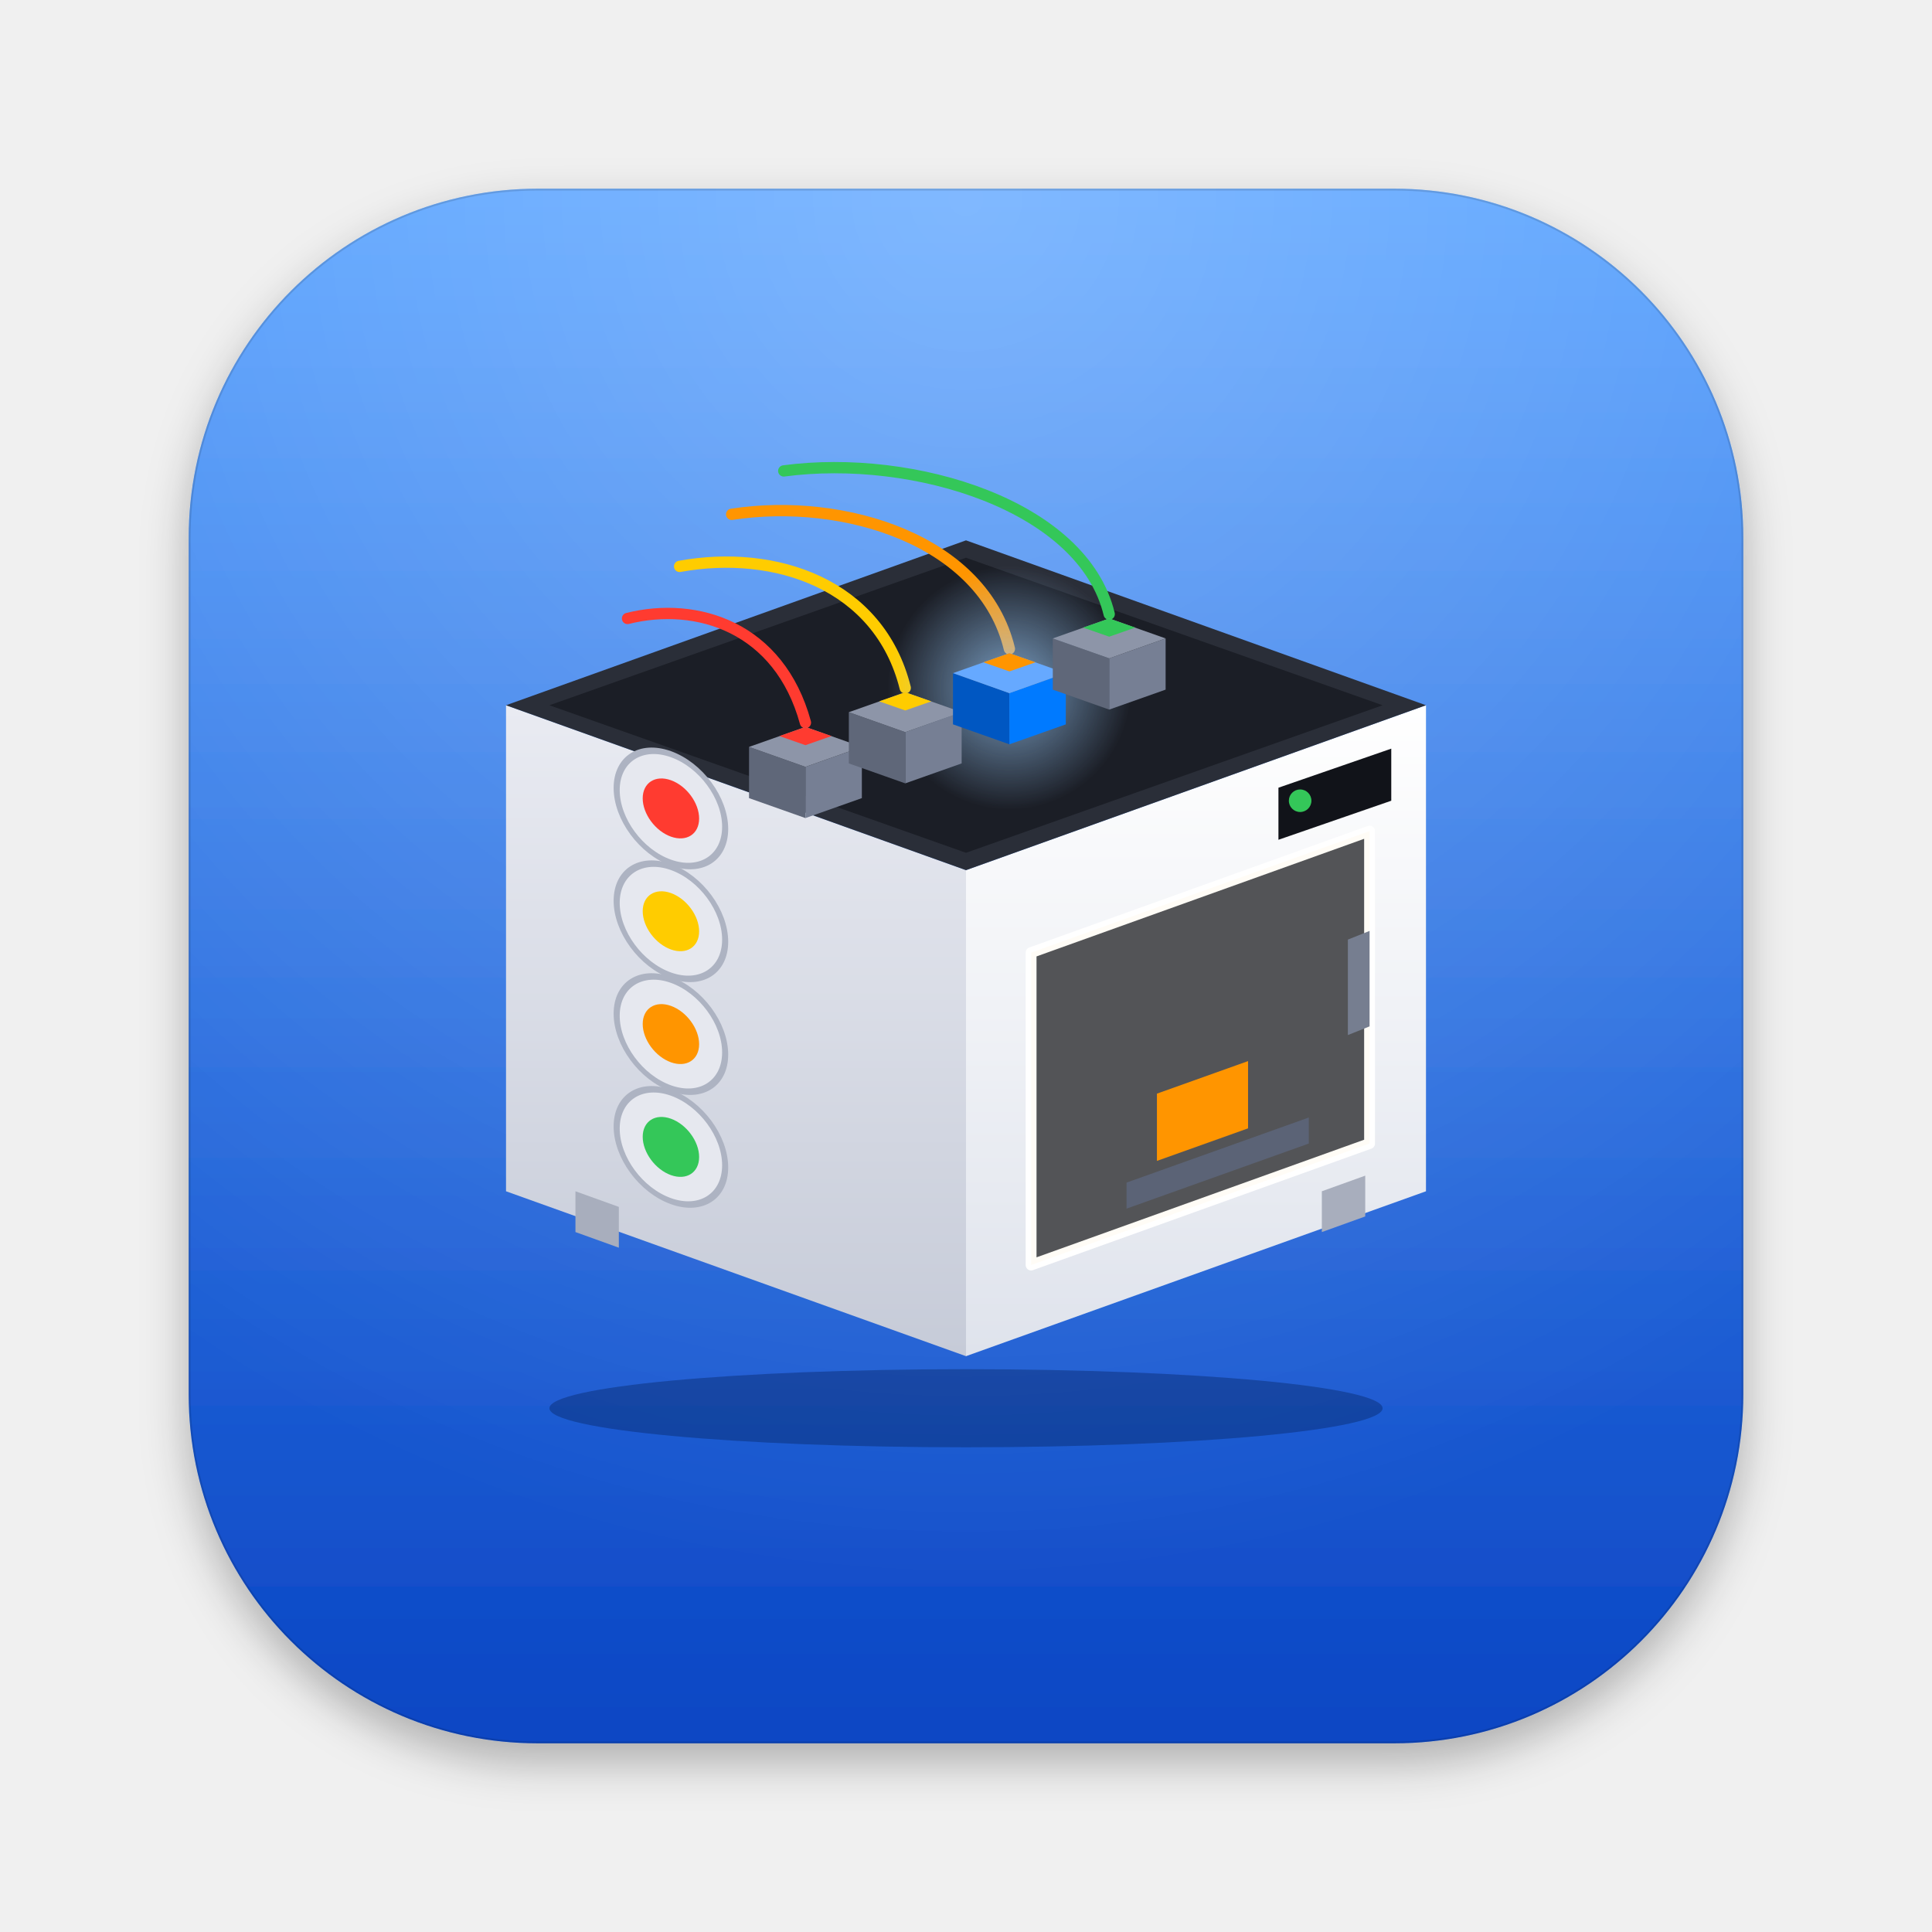
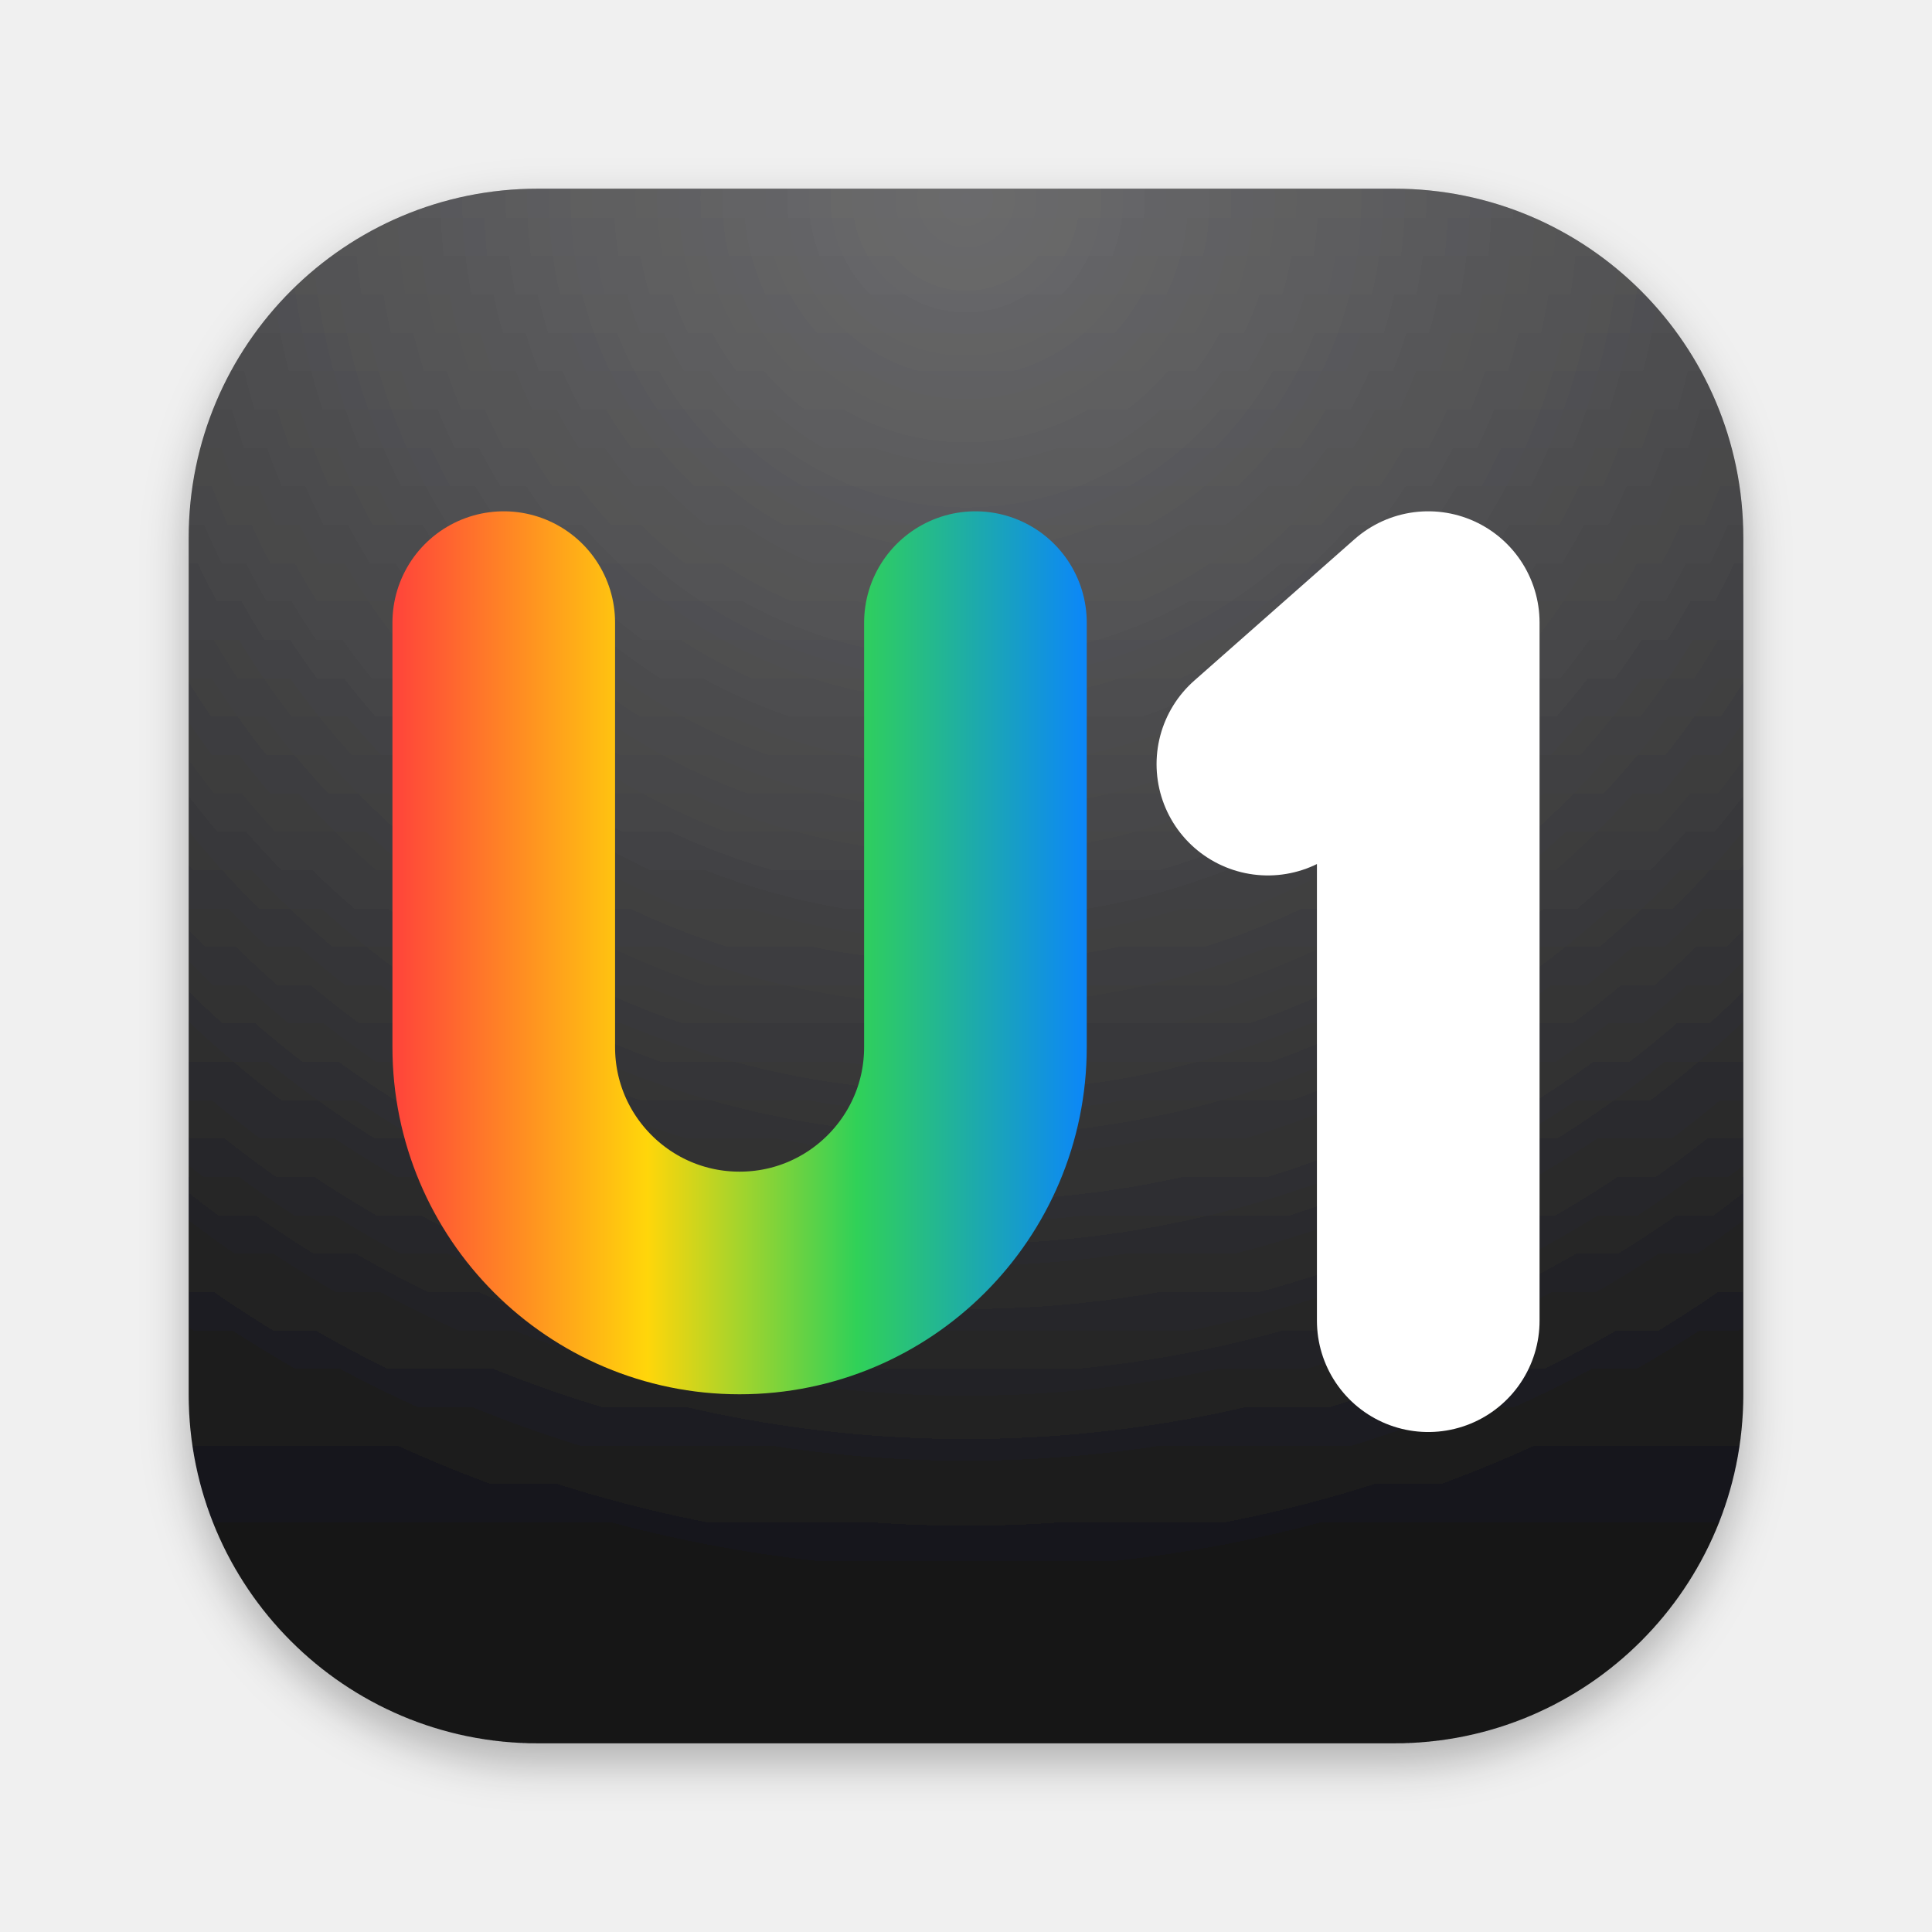
<svg xmlns="http://www.w3.org/2000/svg" viewBox="0 0 1024 1024" width="1024" height="1024">
  <defs>
-     <linearGradient id="bg" x1="0" y1="0" x2="0" y2="1">
-       <stop offset="0" stop-color="#4f9dff" />
-       <stop offset="1" stop-color="#0b46c4" />
-     </linearGradient>
-     <radialGradient id="sheen" cx="0.5" cy="0" r="0.9">
-       <stop offset="0" stop-color="#ffffff" stop-opacity="0.28" />
-       <stop offset="1" stop-color="#ffffff" stop-opacity="0" />
-     </radialGradient>
    <filter id="drop" x="-10%" y="-10%" width="120%" height="125%">
      <feDropShadow dx="0" dy="10" stdDeviation="12" flood-color="#000" flood-opacity="0.28" />
    </filter>
-     <linearGradient id="pvFront" x1="0" y1="0" x2="0" y2="1">
-       <stop offset="0" stop-color="#ffffff" />
-       <stop offset="1" stop-color="#dfe3ec" />
+     <radialGradient id="sheen" cx="0.5" cy="0" r="0.9">
+       <stop offset="0" stop-color="#fff" stop-opacity="0.25" />
+       <stop offset="1" stop-color="#fff" stop-opacity="0" />
+     </radialGradient>
+     <linearGradient id="bg" x1="0" y1="0" x2="0" y2="1">
+       <stop offset="0" stop-color="#3a3a3c" />
+       <stop offset="1" stop-color="#121214" />
    </linearGradient>
-     <linearGradient id="pvLeft" x1="0" y1="0" x2="0" y2="1">
-       <stop offset="0" stop-color="#e9ebf2" />
-       <stop offset="1" stop-color="#c6cbd8" />
+     <linearGradient id="heads" gradientUnits="userSpaceOnUse" x1="210" y1="0" x2="580" y2="0">
+       <stop offset="0" stop-color="#ff453a" />
+       <stop offset="0.36" stop-color="#ffd60a" />
+       <stop offset="0.66" stop-color="#30d158" />
+       <stop offset="1" stop-color="#0a84ff" />
    </linearGradient>
-     <radialGradient id="pvAct">
-       <stop offset="0" stop-color="#9fd0ff" stop-opacity="0.9" />
-       <stop offset="1" stop-color="#9fd0ff" stop-opacity="0" />
-     </radialGradient>
  </defs>
  <g filter="url(#drop)">
    <rect x="100" y="100" width="824" height="824" rx="185" fill="url(#bg)" />
+     <rect x="100" y="100" width="824" height="824" rx="185" fill="url(#sheen)" />
  </g>
-   <rect x="100" y="100" width="824" height="824" rx="185" fill="url(#sheen)" />
-   <rect x="100.5" y="100.5" width="823" height="823" rx="184.5" fill="none" stroke="#000" stroke-opacity="0.12" />
-   <g transform="translate(190 222) scale(2.3)">
-     <ellipse cx="140" cy="228" rx="96" ry="9" fill="#001a4d" fill-opacity="0.35" />
-     <path d="M34 66 L140 104 L140 216 L34 178 Z" fill="url(#pvLeft)" />
-     <path d="M140 104 L246 66 L246 178 L140 216 Z" fill="url(#pvFront)" />
-     <path d="M34 66 L140 28 L246 66 L140 104 Z" fill="#2a2e38" />
-     <path d="M44 66 L140 32 L236 66 L140 100 Z" fill="#1b1e26" />
-     <path d="M155 123 L233 95 L233 167 L155 195 Z" fill="#232833" stroke="#ffffff" stroke-width="2.5" stroke-linejoin="round" />
-     <path d="M155 123 L233 95 L233 167 L155 195 Z" fill="#fff3d8" opacity="0.22" />
-     <path d="M177 176 L219 161 L219 167 L177 182 Z" fill="#5b6376" />
-     <path d="M184 171 L205 163.5 L205 148 L184 155.5 Z" fill="#ff9500" />
-     <path d="M184 155.5 L205 148 L205 148 L184 155.5 Z" fill="#ffb340" />
-     <path d="M228 120 L233 118 L233 140 L228 142 Z" fill="#767e90" />
-     <path d="M212 85 L238 76 L238 88 L212 97 Z" fill="#111319" />
-     <circle cx="217" cy="88" r="2.6" fill="#34c759" />
-     <g transform="matrix(1,0.358,0,1,0,0)">
-       <circle cx="72" cy="64" r="12.5" fill="#e6e8ef" stroke="#adb3c2" stroke-width="1.4" />
-       <circle cx="72" cy="64" r="6.5" fill="#ff3b30" />
-       <circle cx="72" cy="90" r="12.5" fill="#e6e8ef" stroke="#adb3c2" stroke-width="1.4" />
-       <circle cx="72" cy="90" r="6.5" fill="#ffcc00" />
-       <circle cx="72" cy="116" r="12.5" fill="#e6e8ef" stroke="#adb3c2" stroke-width="1.4" />
-       <circle cx="72" cy="116" r="6.5" fill="#ff9500" />
-       <circle cx="72" cy="142" r="12.5" fill="#e6e8ef" stroke="#adb3c2" stroke-width="1.4" />
-       <circle cx="72" cy="142" r="6.5" fill="#34c759" />
-     </g>
-     <g fill="none" stroke-width="2.6" stroke-linecap="round">
-       <path d="M103 70 C97 48 78 42 62 46" stroke="#ff3b30" />
-       <path d="M126 62 C120 38 96 30 74 34" stroke="#ffcc00" />
-       <path d="M150 53 C144 28 112 18 86 22" stroke="#ff9500" />
-       <path d="M173 45 C167 20 128 8 98 12" stroke="#34c759" />
-     </g>
-     <circle cx="150" cy="62" r="28" fill="url(#pvAct)" opacity="0.8" />
-     <g>
-       <path d="M90 75.6 L103 80.2 L103 92 L90 87.4 Z" fill="#5f6779" />
-       <path d="M103 80.2 L116 75.6 L116 87.4 L103 92 Z" fill="#767f94" />
-       <path d="M103 71 L116 75.6 L103 80.2 L90 75.6 Z" fill="#8d95a8" />
-       <path d="M103 71 L109 73.1 L103 75.2 L97 73.1 Z" fill="#ff3b30" />
-     </g>
-     <g>
-       <path d="M113 67.6 L126 72.2 L126 84 L113 79.4 Z" fill="#5f6779" />
-       <path d="M126 72.2 L139 67.6 L139 79.4 L126 84 Z" fill="#767f94" />
-       <path d="M126 63 L139 67.6 L126 72.2 L113 67.6 Z" fill="#8d95a8" />
-       <path d="M126 63 L132 65.1 L126 67.2 L120 65.1 Z" fill="#ffcc00" />
-     </g>
-     <g>
-       <path d="M137 58.6 L150 63.2 L150 75 L137 70.4 Z" fill="#0057c2" />
-       <path d="M150 63.2 L163 58.6 L163 70.4 L150 75 Z" fill="#007aff" />
-       <path d="M150 54 L163 58.6 L150 63.2 L137 58.6 Z" fill="#66a9ff" />
-       <path d="M150 54 L156 56.1 L150 58.2 L144 56.1 Z" fill="#ff9500" />
-     </g>
-     <g>
-       <path d="M160 50.6 L173 55.2 L173 67 L160 62.4 Z" fill="#5f6779" />
-       <path d="M173 55.2 L186 50.6 L186 62.4 L173 67 Z" fill="#767f94" />
-       <path d="M173 46 L186 50.6 L173 55.2 L160 50.6 Z" fill="#8d95a8" />
-       <path d="M173 46 L179 48.1 L173 50.2 L167 48.1 Z" fill="#34c759" />
-     </g>
-     <path d="M50 178 L60 181.6 L60 191 L50 187.4 Z" fill="#a8aebd" />
-     <path d="M222 178 L232 174.4 L232 183.8 L222 187.4 Z" fill="#a8aebd" />
-   </g>
+   <path d="M 267 330 V 555 a 125 125 0 0 0 250 0 V 330" fill="none" stroke="url(#heads)" stroke-width="118" stroke-linecap="round" stroke-linejoin="round" />
+   <path d="M 672 405 L 757 330 V 700" fill="none" stroke="#fff" stroke-width="118" stroke-linecap="round" stroke-linejoin="round" />
</svg>
